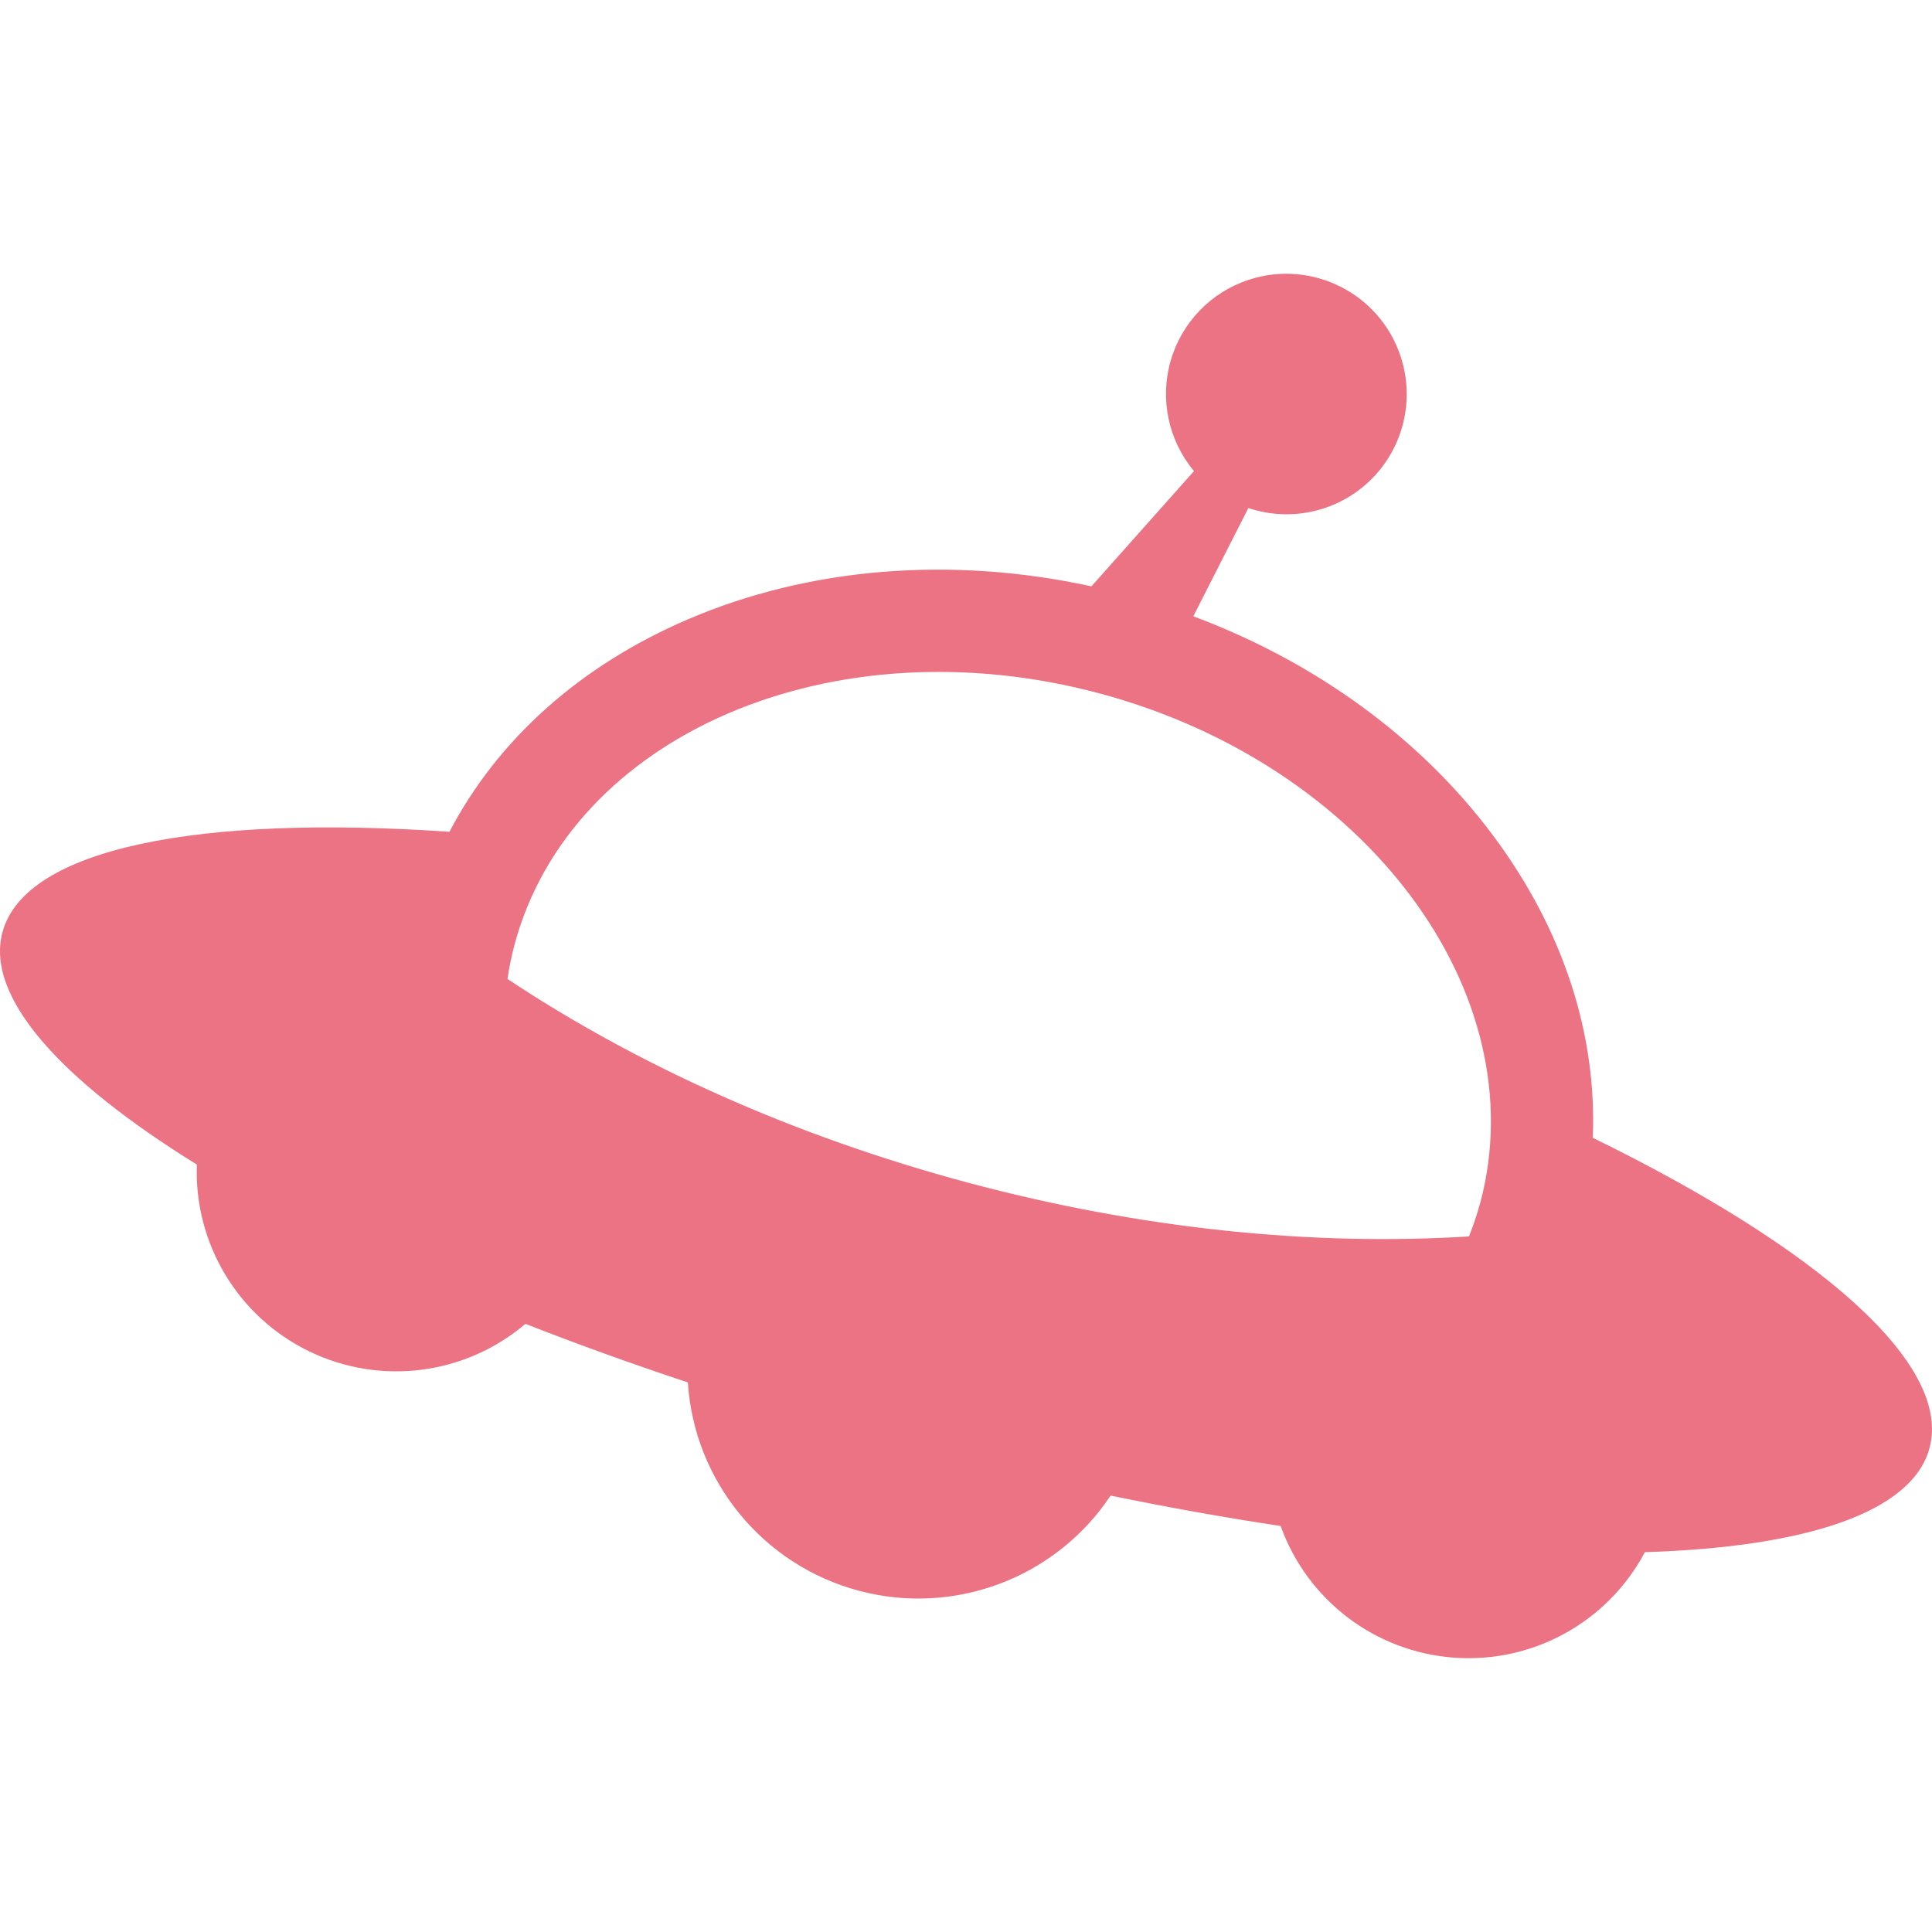
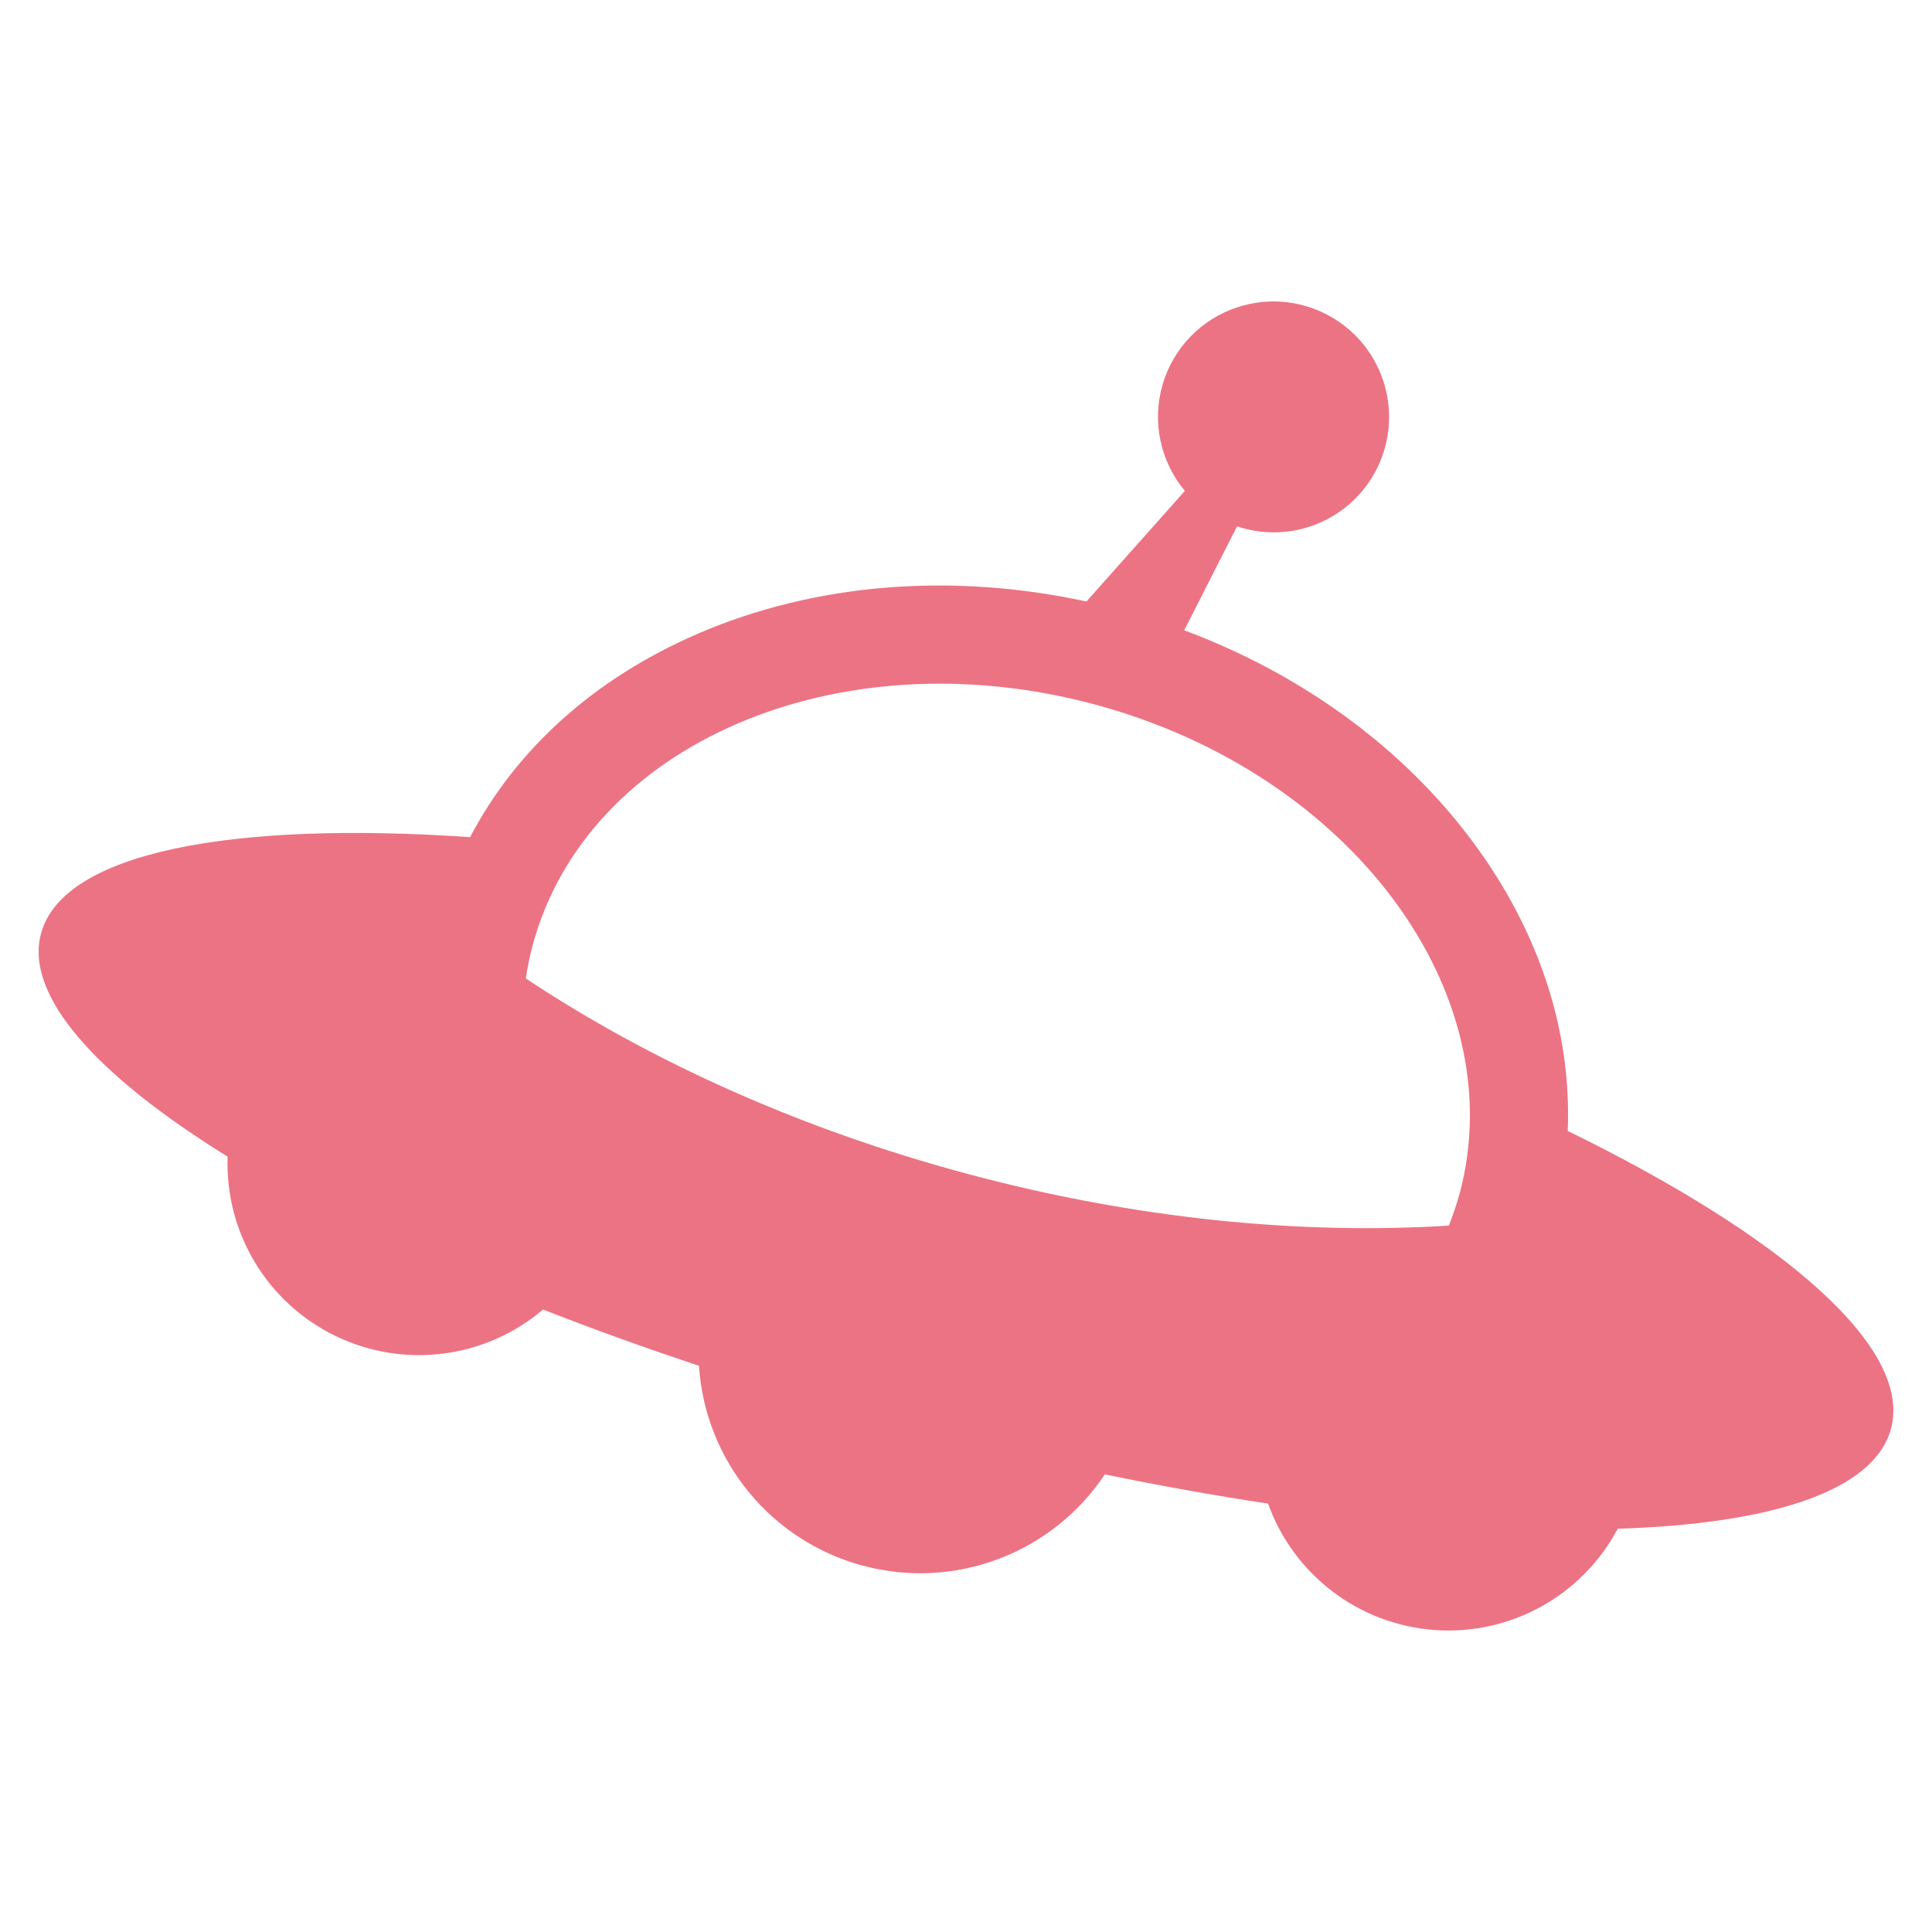
- <svg xmlns="http://www.w3.org/2000/svg" width="250" height="250" viewBox="0 0 60.001 60.001" fill="none">
+ <svg xmlns="http://www.w3.org/2000/svg" width="250" height="250" viewBox="-1.25 -1.25 62.501 62.501" fill="none">
  <g transform="translate(-29.9998 -10.4974)">
    <path d="M 79.466,45.835 C 79.599,42.608 78.543,39.352 76.36,36.433 C 74.106,33.416 70.853,31.055 67.06,29.637 L 68.769,26.275 A 3.731,3.731 0.0 0,0 73.502,21.577 A 3.74,3.74 0.0 0,0 68.787,19.185 A 3.731,3.731 0.0 0,0 67.081,25.127 L 63.896,28.707 C 59.544,27.76 55.126,28.114 51.351,29.737 C 48.001,31.177 45.455,33.47 43.958,36.33 C 36.19,35.796 30.778,36.833 30.076,39.45 C 29.54,41.452 31.859,44.031 36.114,46.665 A 6.195,6.195 0.0 0,0 46.318,51.611 C 47.918,52.239 49.606,52.848 51.362,53.431 A 7.174,7.174 0.0 0,0 64.492,56.945 C 66.305,57.318 68.074,57.634 69.772,57.889 A 6.2,6.2 0.0 0,0 81.084,58.702 C 86.085,58.548 89.387,57.47 89.924,55.468 C 90.625,52.854 86.458,49.252 79.463,45.832 L 79.466,45.835 L 79.466,45.835 M 75.966,47.867 C 75.87,48.218 75.753,48.561 75.622,48.896 C 70.829,49.197 65.505,48.683 60.066,47.228 C 54.626,45.772 49.758,43.558 45.76,40.9 A 9.66,9.66 0.0 0,1 45.978,39.839 C 47.728,33.309 55.861,29.814 64.144,32.031 C 72.424,34.248 77.718,41.338 75.968,47.867 L 75.965,47.867 L 75.966,47.867" fill="#ec7384" fill-rule="evenodd" clip-rule="evenodd" />
  </g>
</svg>
